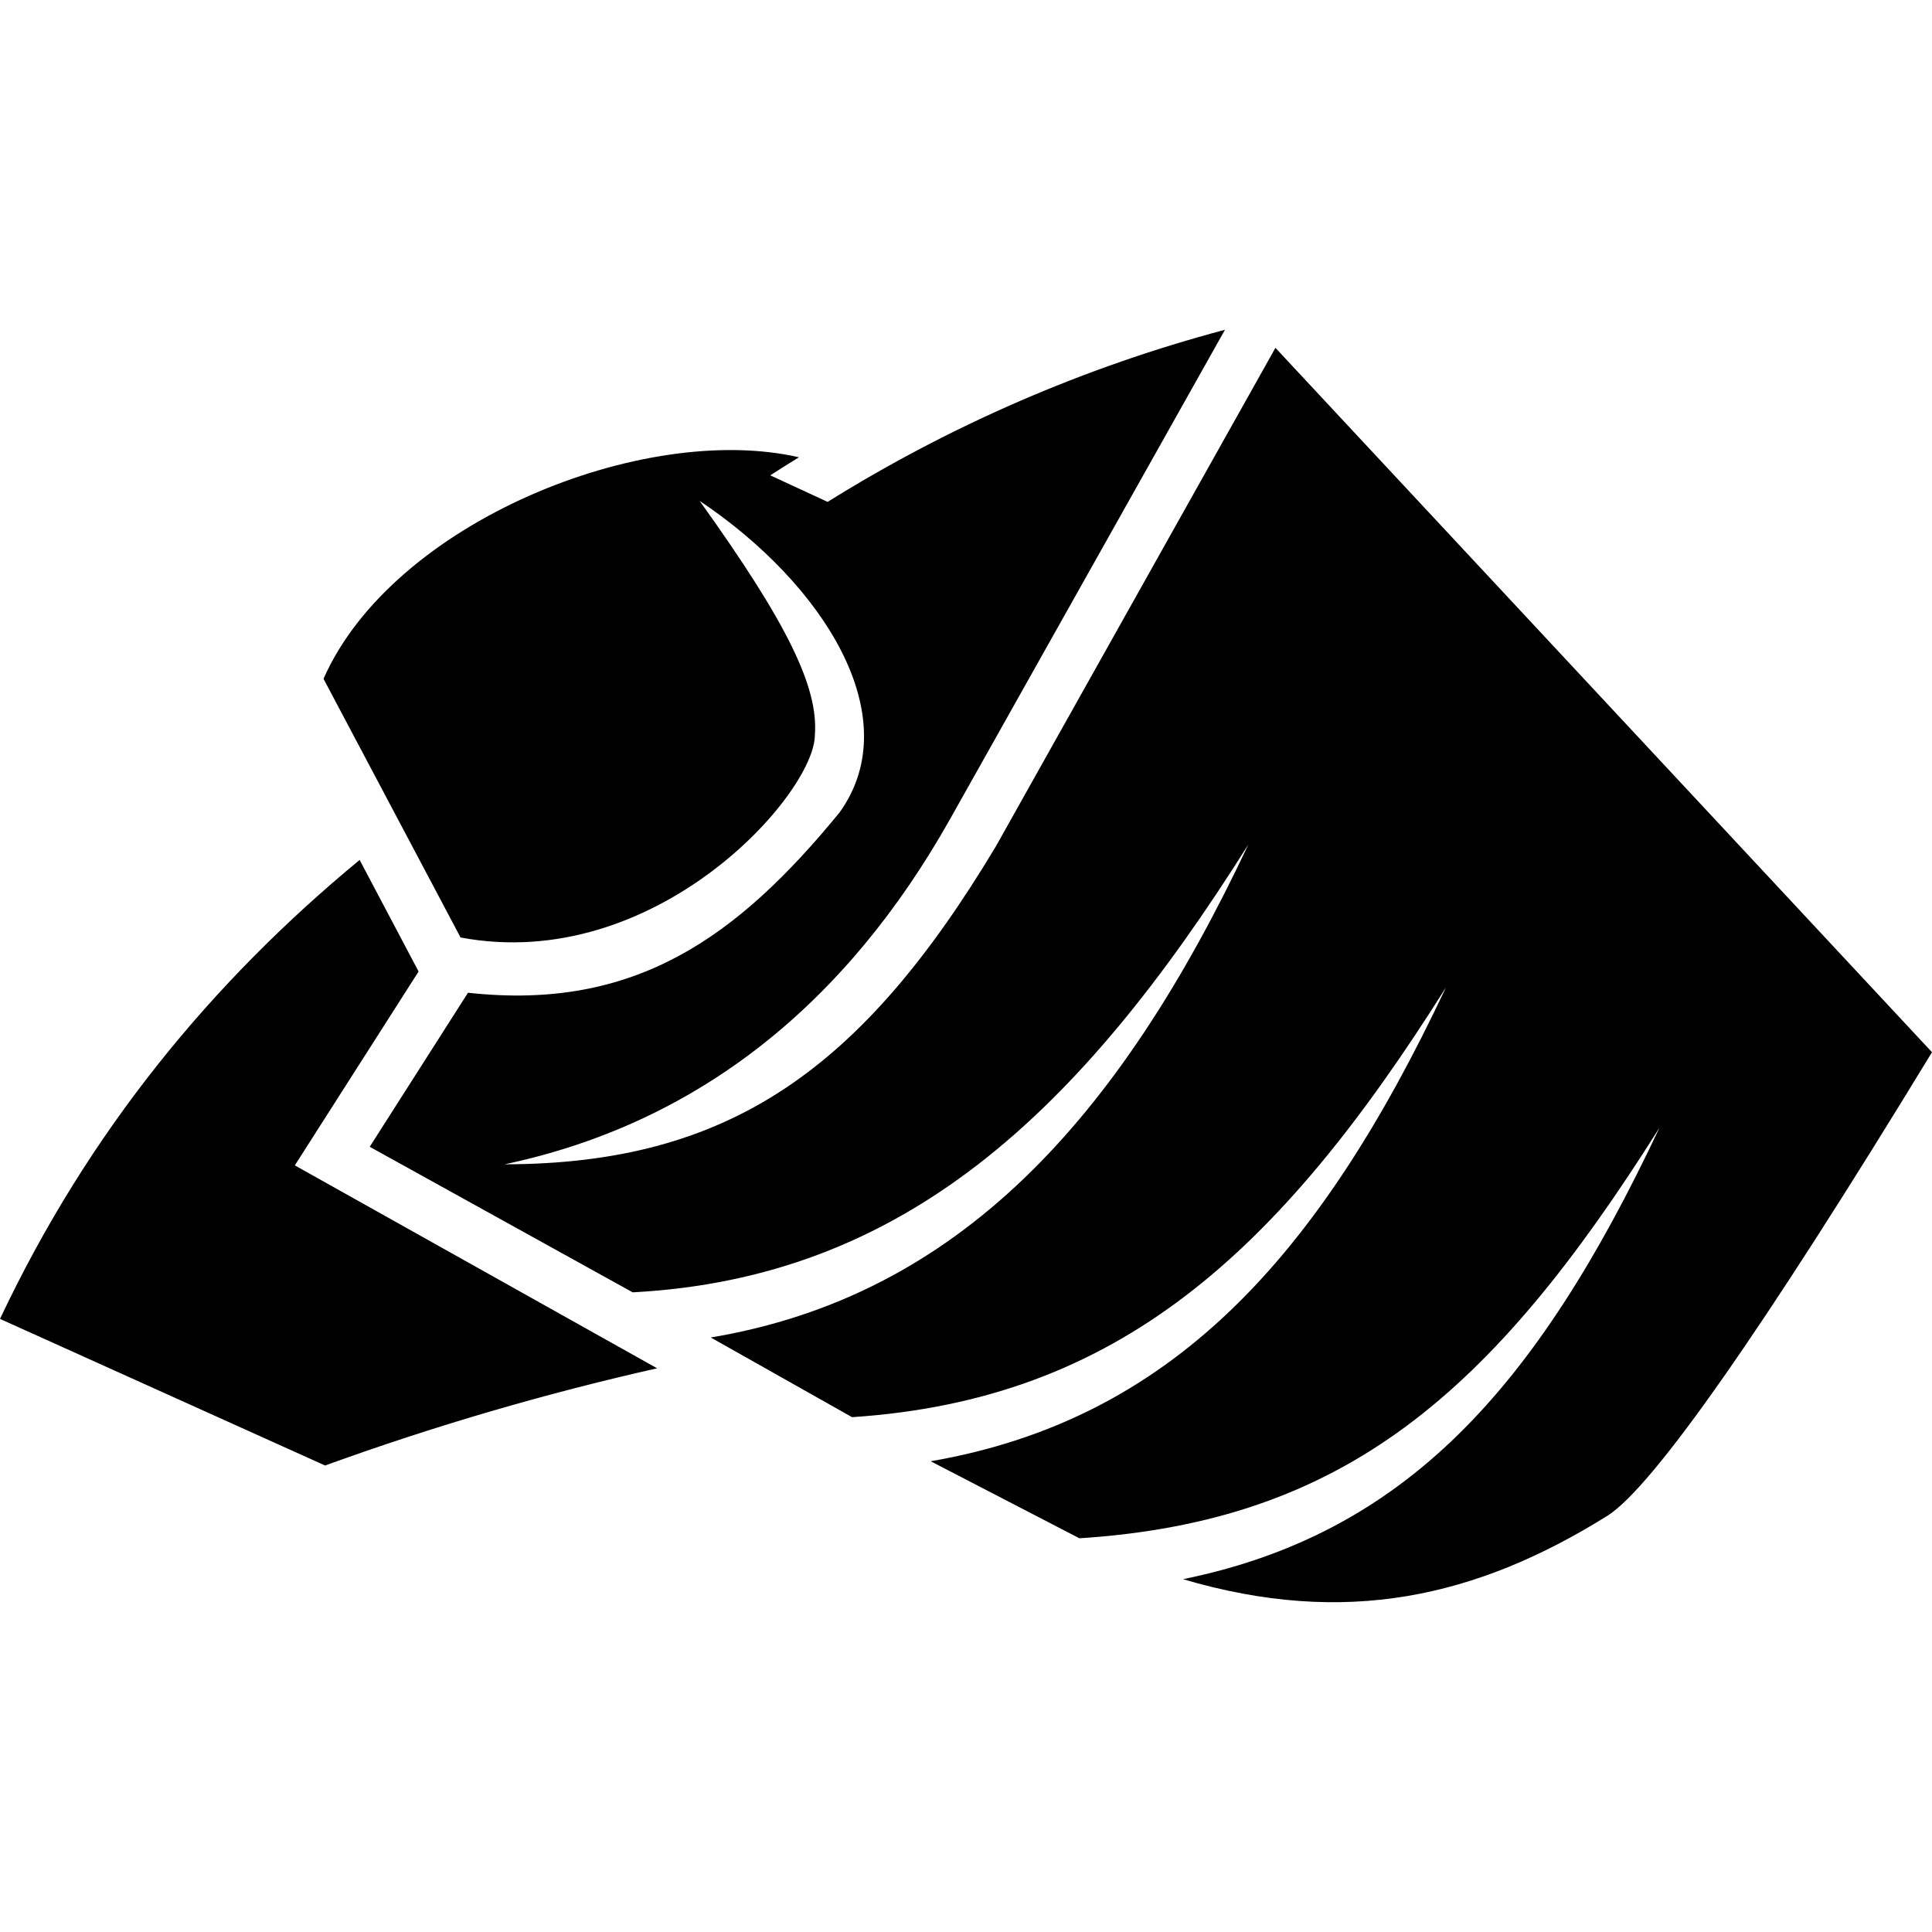
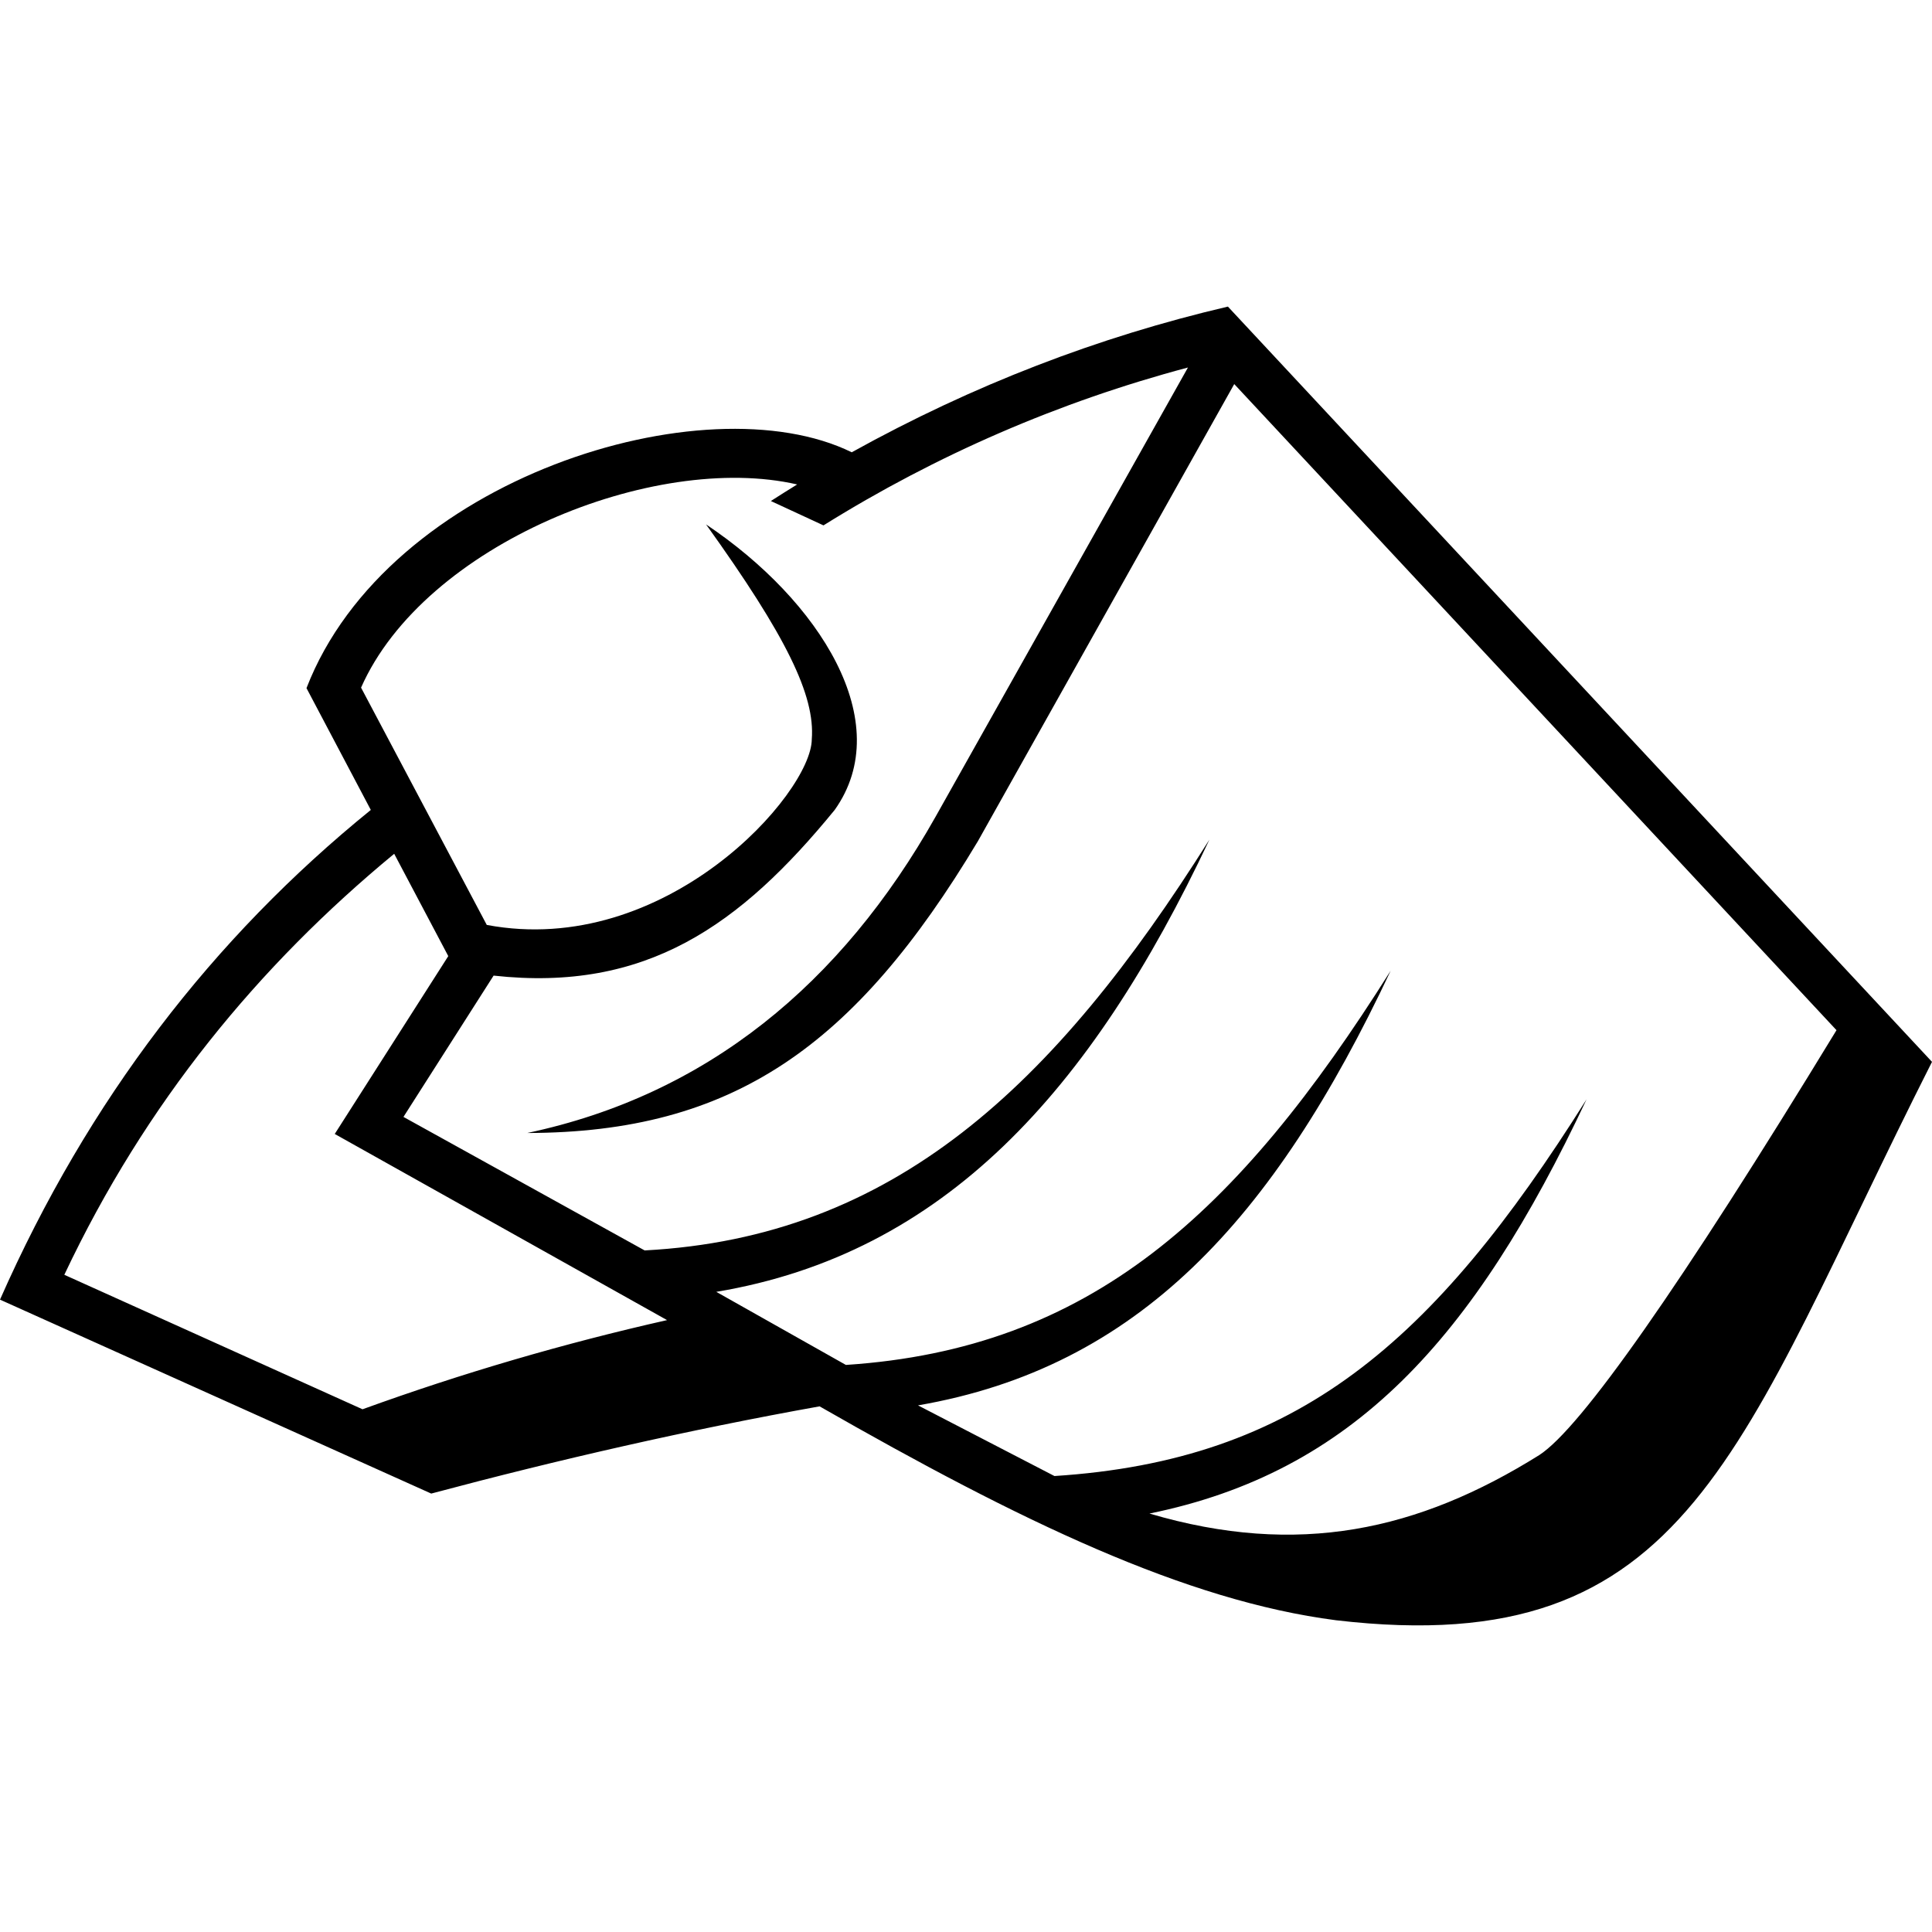
<svg xmlns="http://www.w3.org/2000/svg" version="1.1" width="512px" height="512px">
-   <path d="M0,349.521l86.155,38.854c28.758-10.426,58.145-19.03,87.985-25.762l-96.009-53.776l32.801-51.383l-15.626-29.563C56.164,260.198,23.504,299.745,0,349.521z M85.732,179.886l36.32,68.558c51.682,9.703,93.814-37.976,93.897-53.635c0.985-12.67-7.32-29.704-30.548-62.082c32.801,21.961,55.184,57.155,37.165,82.494c-27.242,33.325-54.45,52.721-98.543,47.864l-26.043,40.825l69.684,38.572c71.795-3.801,118.251-47.301,163.159-118.674c-34.349,72.922-76.863,119.659-142.465,130.64l37.446,21.116c70.388-4.646,112.902-43.218,157.387-113.887c-33.927,72.077-73.062,114.591-136.552,125.572l39.417,20.412c70.106-4.505,109.242-38.15,153.727-108.819C407.122,368.244,372.21,406.535,313.507,418.501c42.936,12.67,77.708,4.927,112.62-16.893C438.093,393.865,466.811,353.04,512,278.851L338.002,92.183l-74.048,132.047c-35.525,59.299-70.804,84.224-130.217,84.324c51.865-10.985,90.743-43.031,117.97-91.363l72.922-129.795c-37.172,9.884-72.663,25.257-105.3,45.611l-15.204-7.039c2.52-1.617,5.054-3.212,7.602-4.786C170.437,111.698,104.023,138.451,85.732,179.886z" />
+   <path d="M217.196,372.697c-34.702,6.226-68.974,14.057-102.917,23.114L0,344.418c23.38-52.969,56.469-95.882,98.268-129.776l-17.045-32.282c21.511-55.631,105.655-81.577,144.496-62.499c32.153-17.834,65.406-30.597,99.688-38.61L512,281.402c-51.788,102.445-63.68,159.021-157.926,147.983C314.198,424.246,270.302,403.107,217.196,372.697z M17.045,337.832l79.027,35.64c26.379-9.564,53.335-17.456,80.706-23.631l-88.067-49.328l30.087-47.132l-14.333-27.117C68.563,255.899,38.605,292.174,17.045,337.832z M95.685,182.231l33.316,62.886c47.407,8.9,86.053-34.834,86.13-49.199c0.904-11.622-6.715-27.246-28.021-56.946c30.087,20.144,50.619,52.427,34.09,75.67c-24.988,30.568-49.946,48.36-90.391,43.904l-23.889,37.448l63.919,35.382c65.856-3.487,108.469-43.388,149.662-108.857c-31.508,66.889-70.505,109.76-130.679,119.833l34.349,19.369c64.565-4.261,103.562-39.643,144.367-104.466c-31.12,66.115-67.018,105.112-125.256,115.184l36.156,18.724c64.307-4.132,100.205-34.994,141.01-99.817c-29.958,63.661-61.982,98.784-115.83,109.76c39.385,11.622,71.28,4.52,103.304-15.496c10.976-7.102,37.319-44.55,78.769-112.601L327.086,101.783l-67.922,121.124c-32.586,54.393-64.947,77.256-119.445,77.349c47.575-10.076,83.236-39.471,108.211-83.805l66.889-119.058c-34.097,9.067-66.652,23.168-96.589,41.838l-13.946-6.456c2.312-1.483,4.636-2.947,6.973-4.39C173.383,119.683,112.463,144.223,95.685,182.231z" />
</svg>
